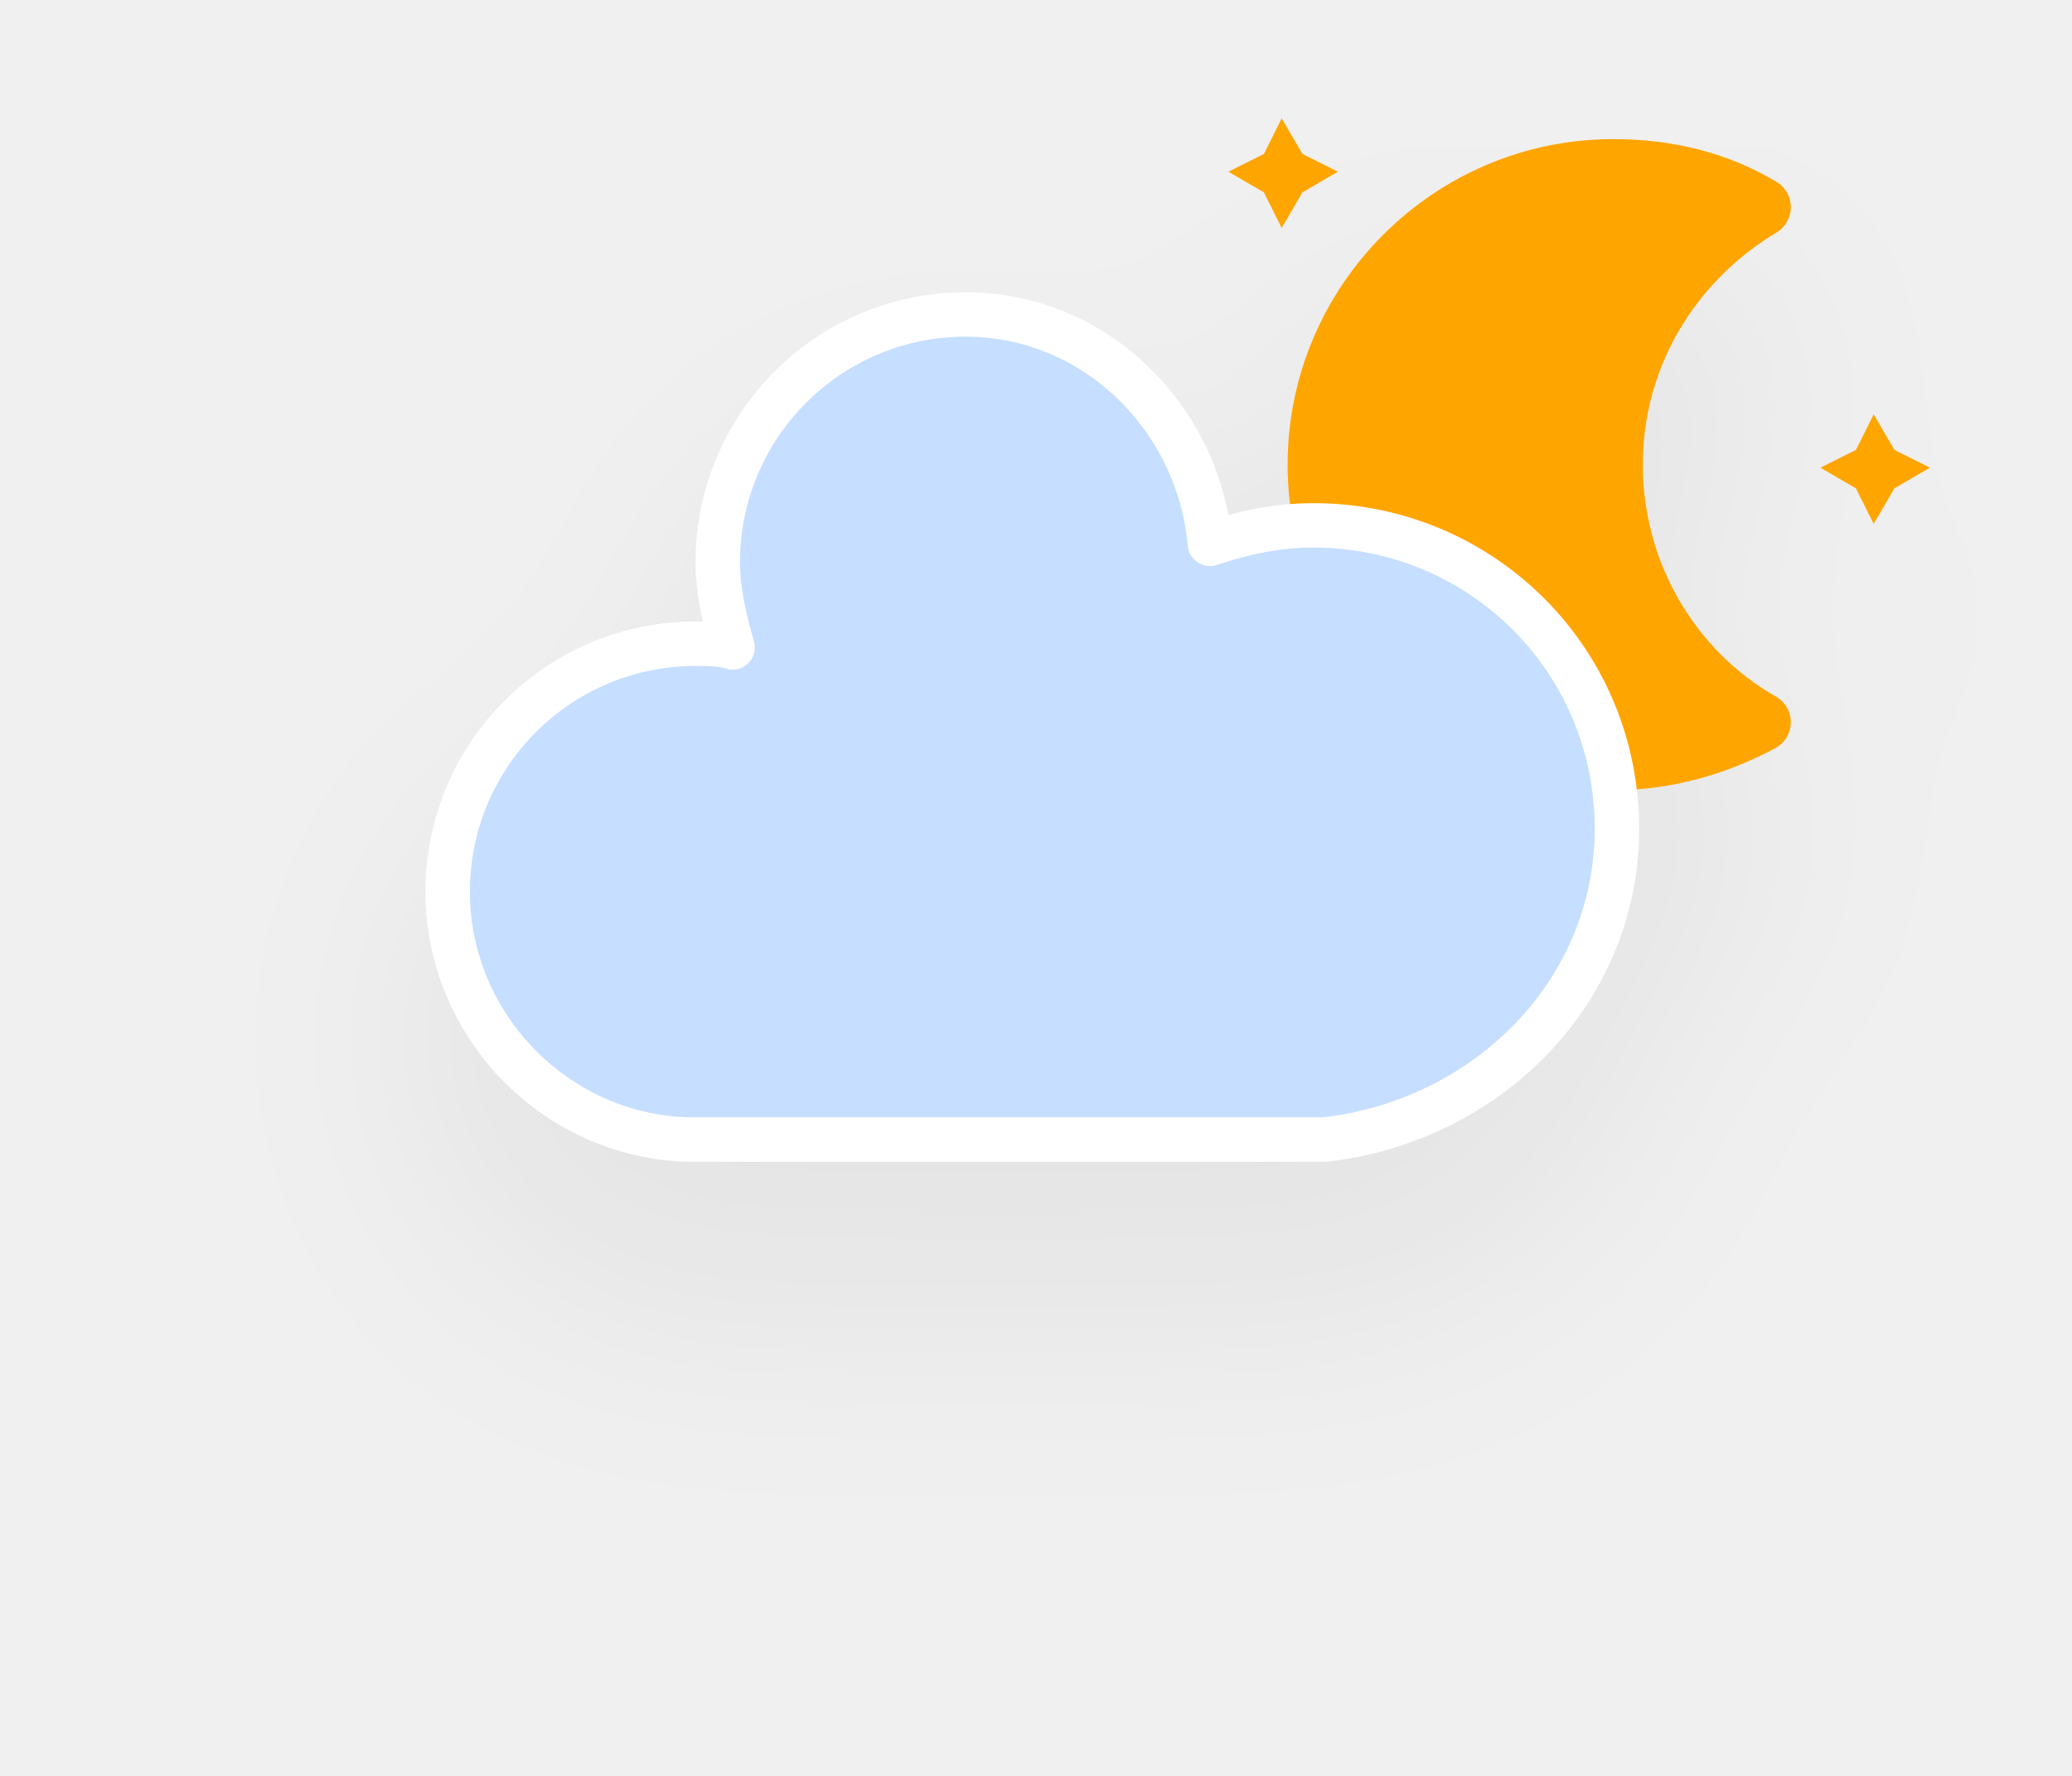
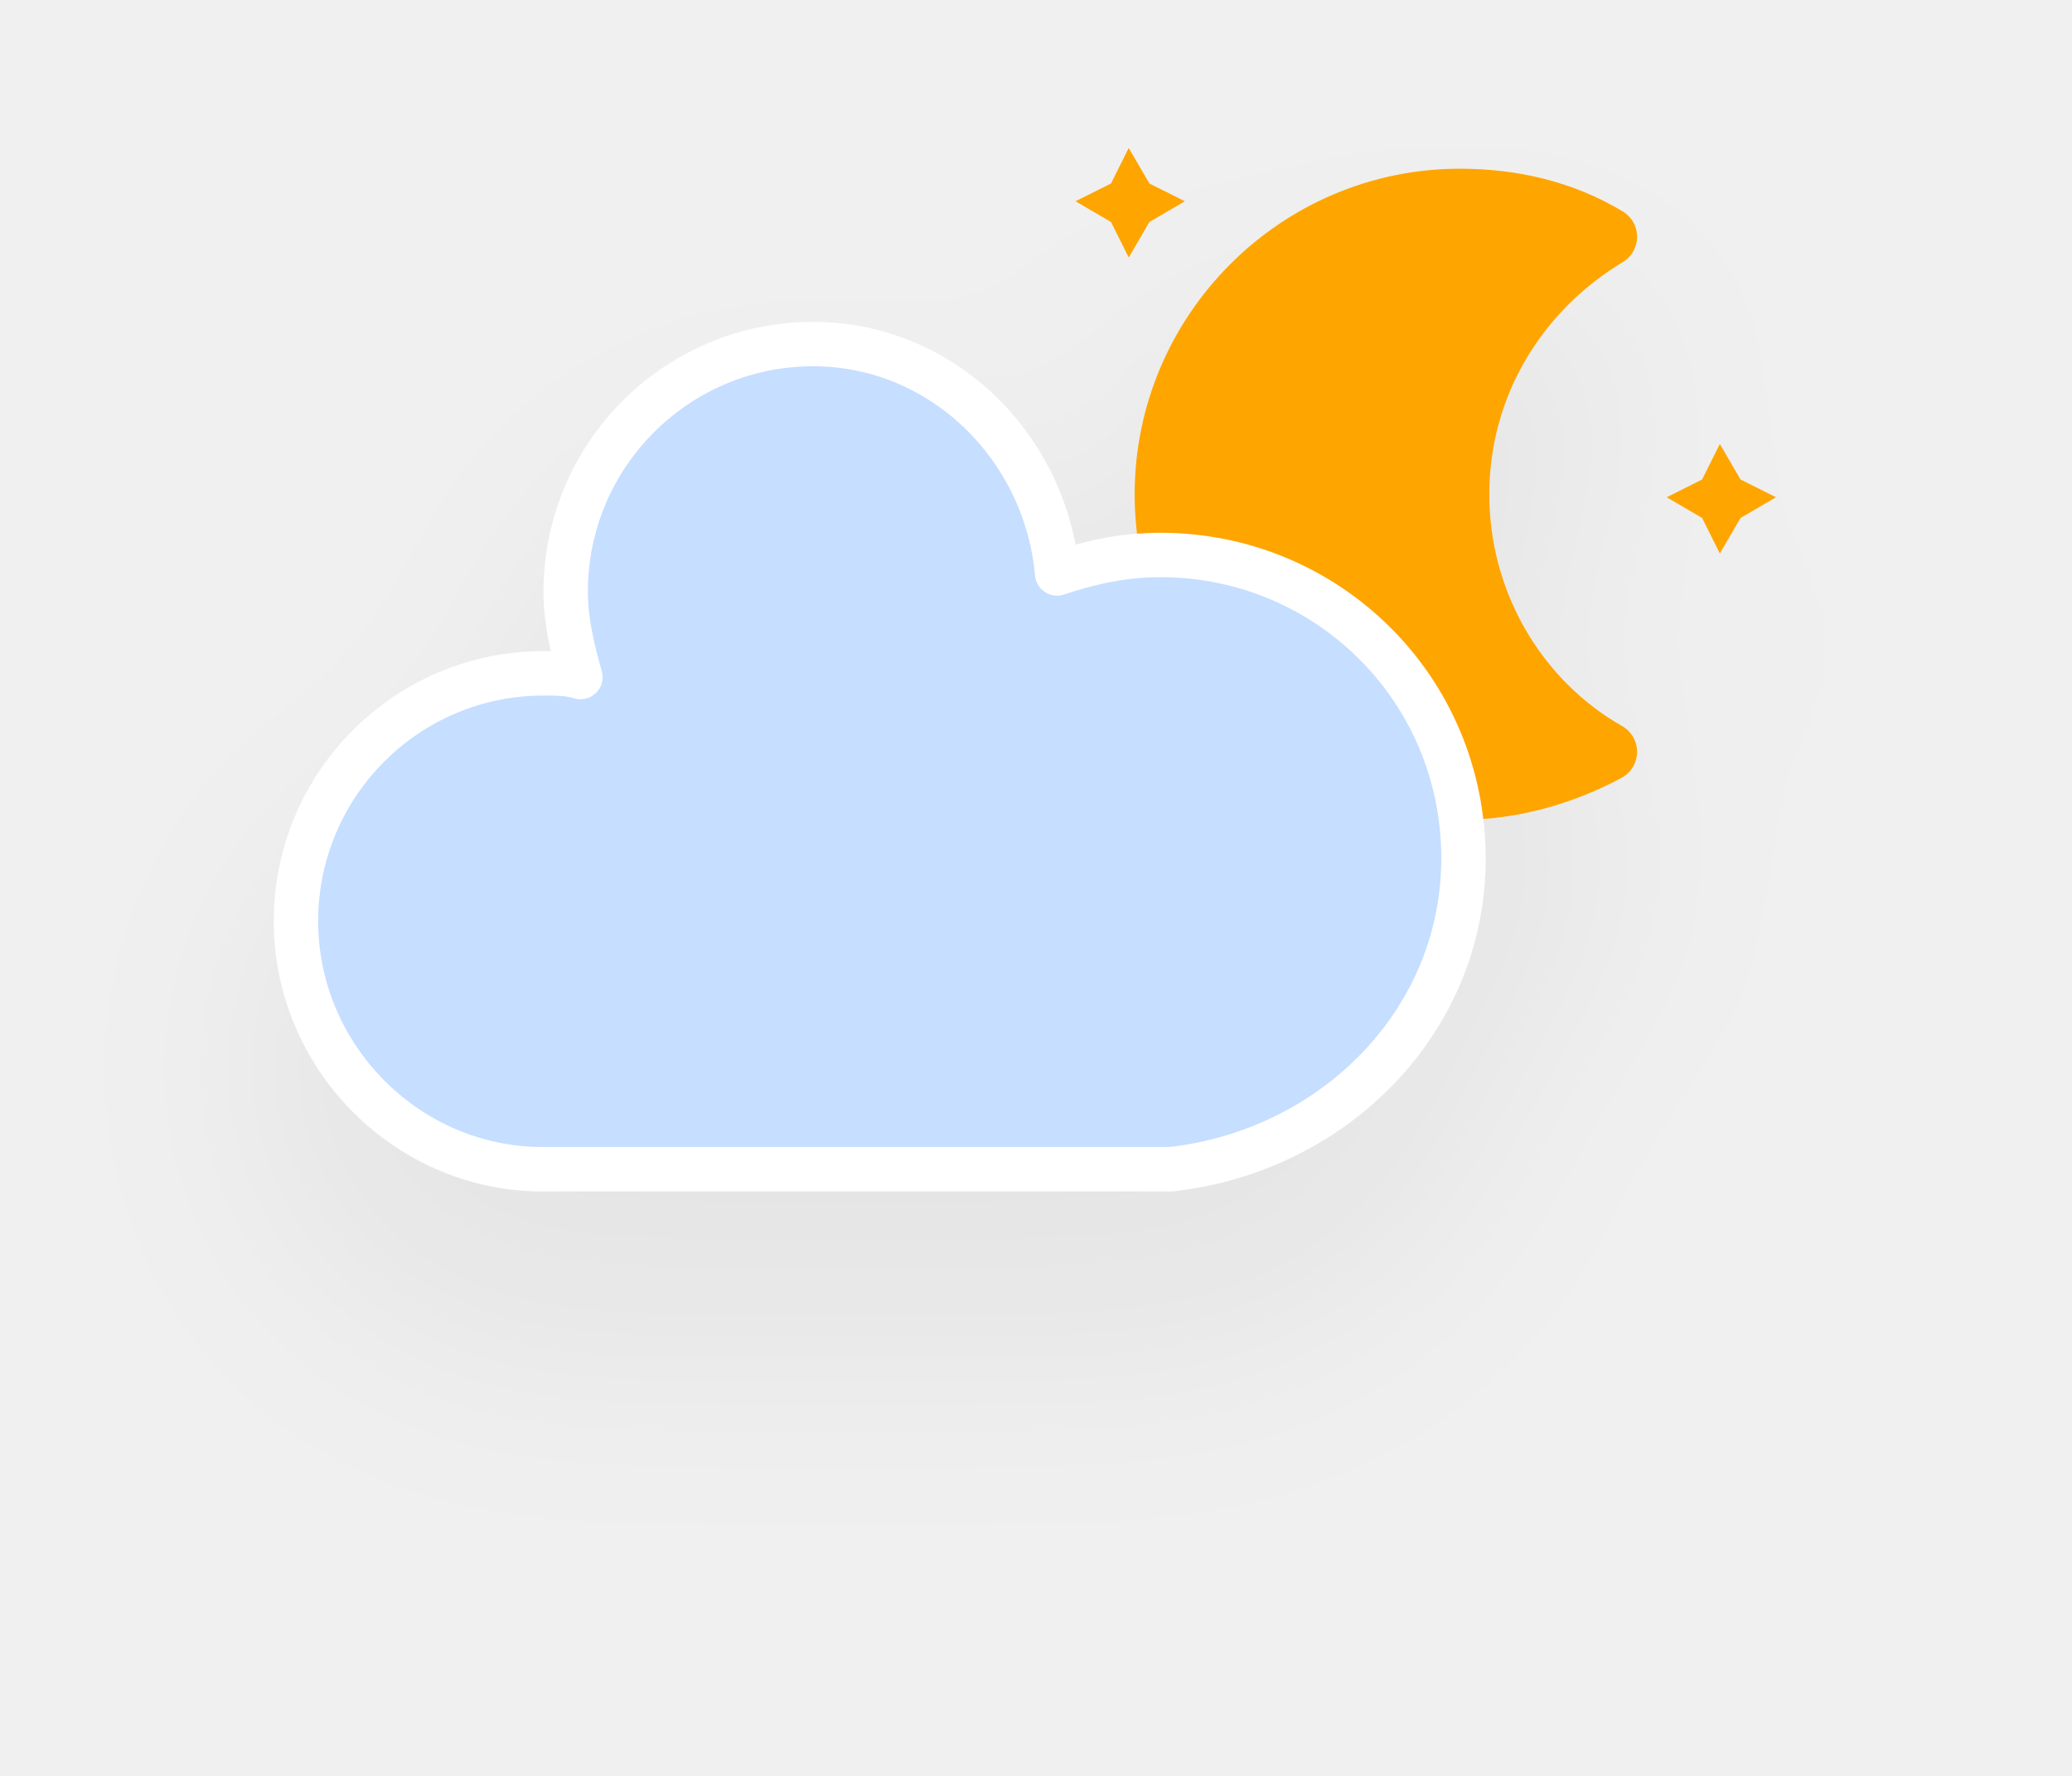
- <svg xmlns="http://www.w3.org/2000/svg" width="56" height="48" version="1.1">
+ <svg xmlns="http://www.w3.org/2000/svg" width="56" height="48" version="1.1" viewBox="0 0 48 48">
  <defs>
    <filter id="blur" x="-.195" y="-.261" width="1.374" height="1.688">
      <feGaussianBlur in="SourceAlpha" stdDeviation="3" />
      <feOffset dx="0" dy="4" result="offsetblur" />
      <feComponentTransfer>
        <feFuncA slope="0.05" type="linear" />
      </feComponentTransfer>
      <feMerge>
        <feMergeNode />
        <feMergeNode in="SourceGraphic" />
      </feMerge>
    </filter>
  </defs>
-   <g transform="translate(16,-2)" filter="url(#blur)">
+   <g transform="matrix(0.998502, 0, 0, 1, 7.894156, -1.2)" filter="url(#blur)" style="transform-origin: -3.9px 5.2px;">
    <g transform="matrix(.8 0 0 .8 16 4)">
      <g class="am-weather-moon-star-1">
        <polygon points="1.5 3.3 2.7 2.7 3.3 1.5 4 2.7 5.2 3.3 4 4 3.3 5.2 2.7 4" fill="#ffa500" stroke-miterlimit="10" />
      </g>
      <g class="am-weather-moon-star-2">
        <polygon transform="translate(20,10)" points="1.5 3.3 2.7 2.7 3.3 1.5 4 2.7 5.2 3.3 4 4 3.3 5.2 2.7 4" fill="#ffa500" stroke-miterlimit="10" />
      </g>
      <g class="am-weather-moon">
        <path d="m14.5 13.2c0-3.7 2-6.9 5-8.7-1.5-0.9-3.2-1.3-5-1.3-5.5 0-10 4.5-10 10s4.5 10 10 10c1.8 0 3.5-0.5 5-1.3-3-1.7-5-5-5-8.7z" fill="#ffa500" stroke="#ffa500" stroke-linejoin="round" stroke-width="2" />
      </g>
    </g>
    <g class="am-weather-cloud-1">
      <path transform="translate(-20,-11)" d="m47.7 35.4c0-4.6-3.7-8.2-8.2-8.2-1 0-1.9 0.2-2.8 0.5-0.3-3.4-3.1-6.2-6.6-6.2-3.7 0-6.7 3-6.7 6.7 0 0.8 0.2 1.6 0.4 2.3-0.3-0.1-0.7-0.1-1-0.1-3.7 0-6.7 3-6.7 6.7 0 3.6 2.9 6.6 6.5 6.7h17.2c4.4-0.5 7.9-4 7.9-8.4z" fill="#c6deff" stroke="#fff" stroke-linejoin="round" stroke-width="1.2" />
    </g>
  </g>
</svg>
